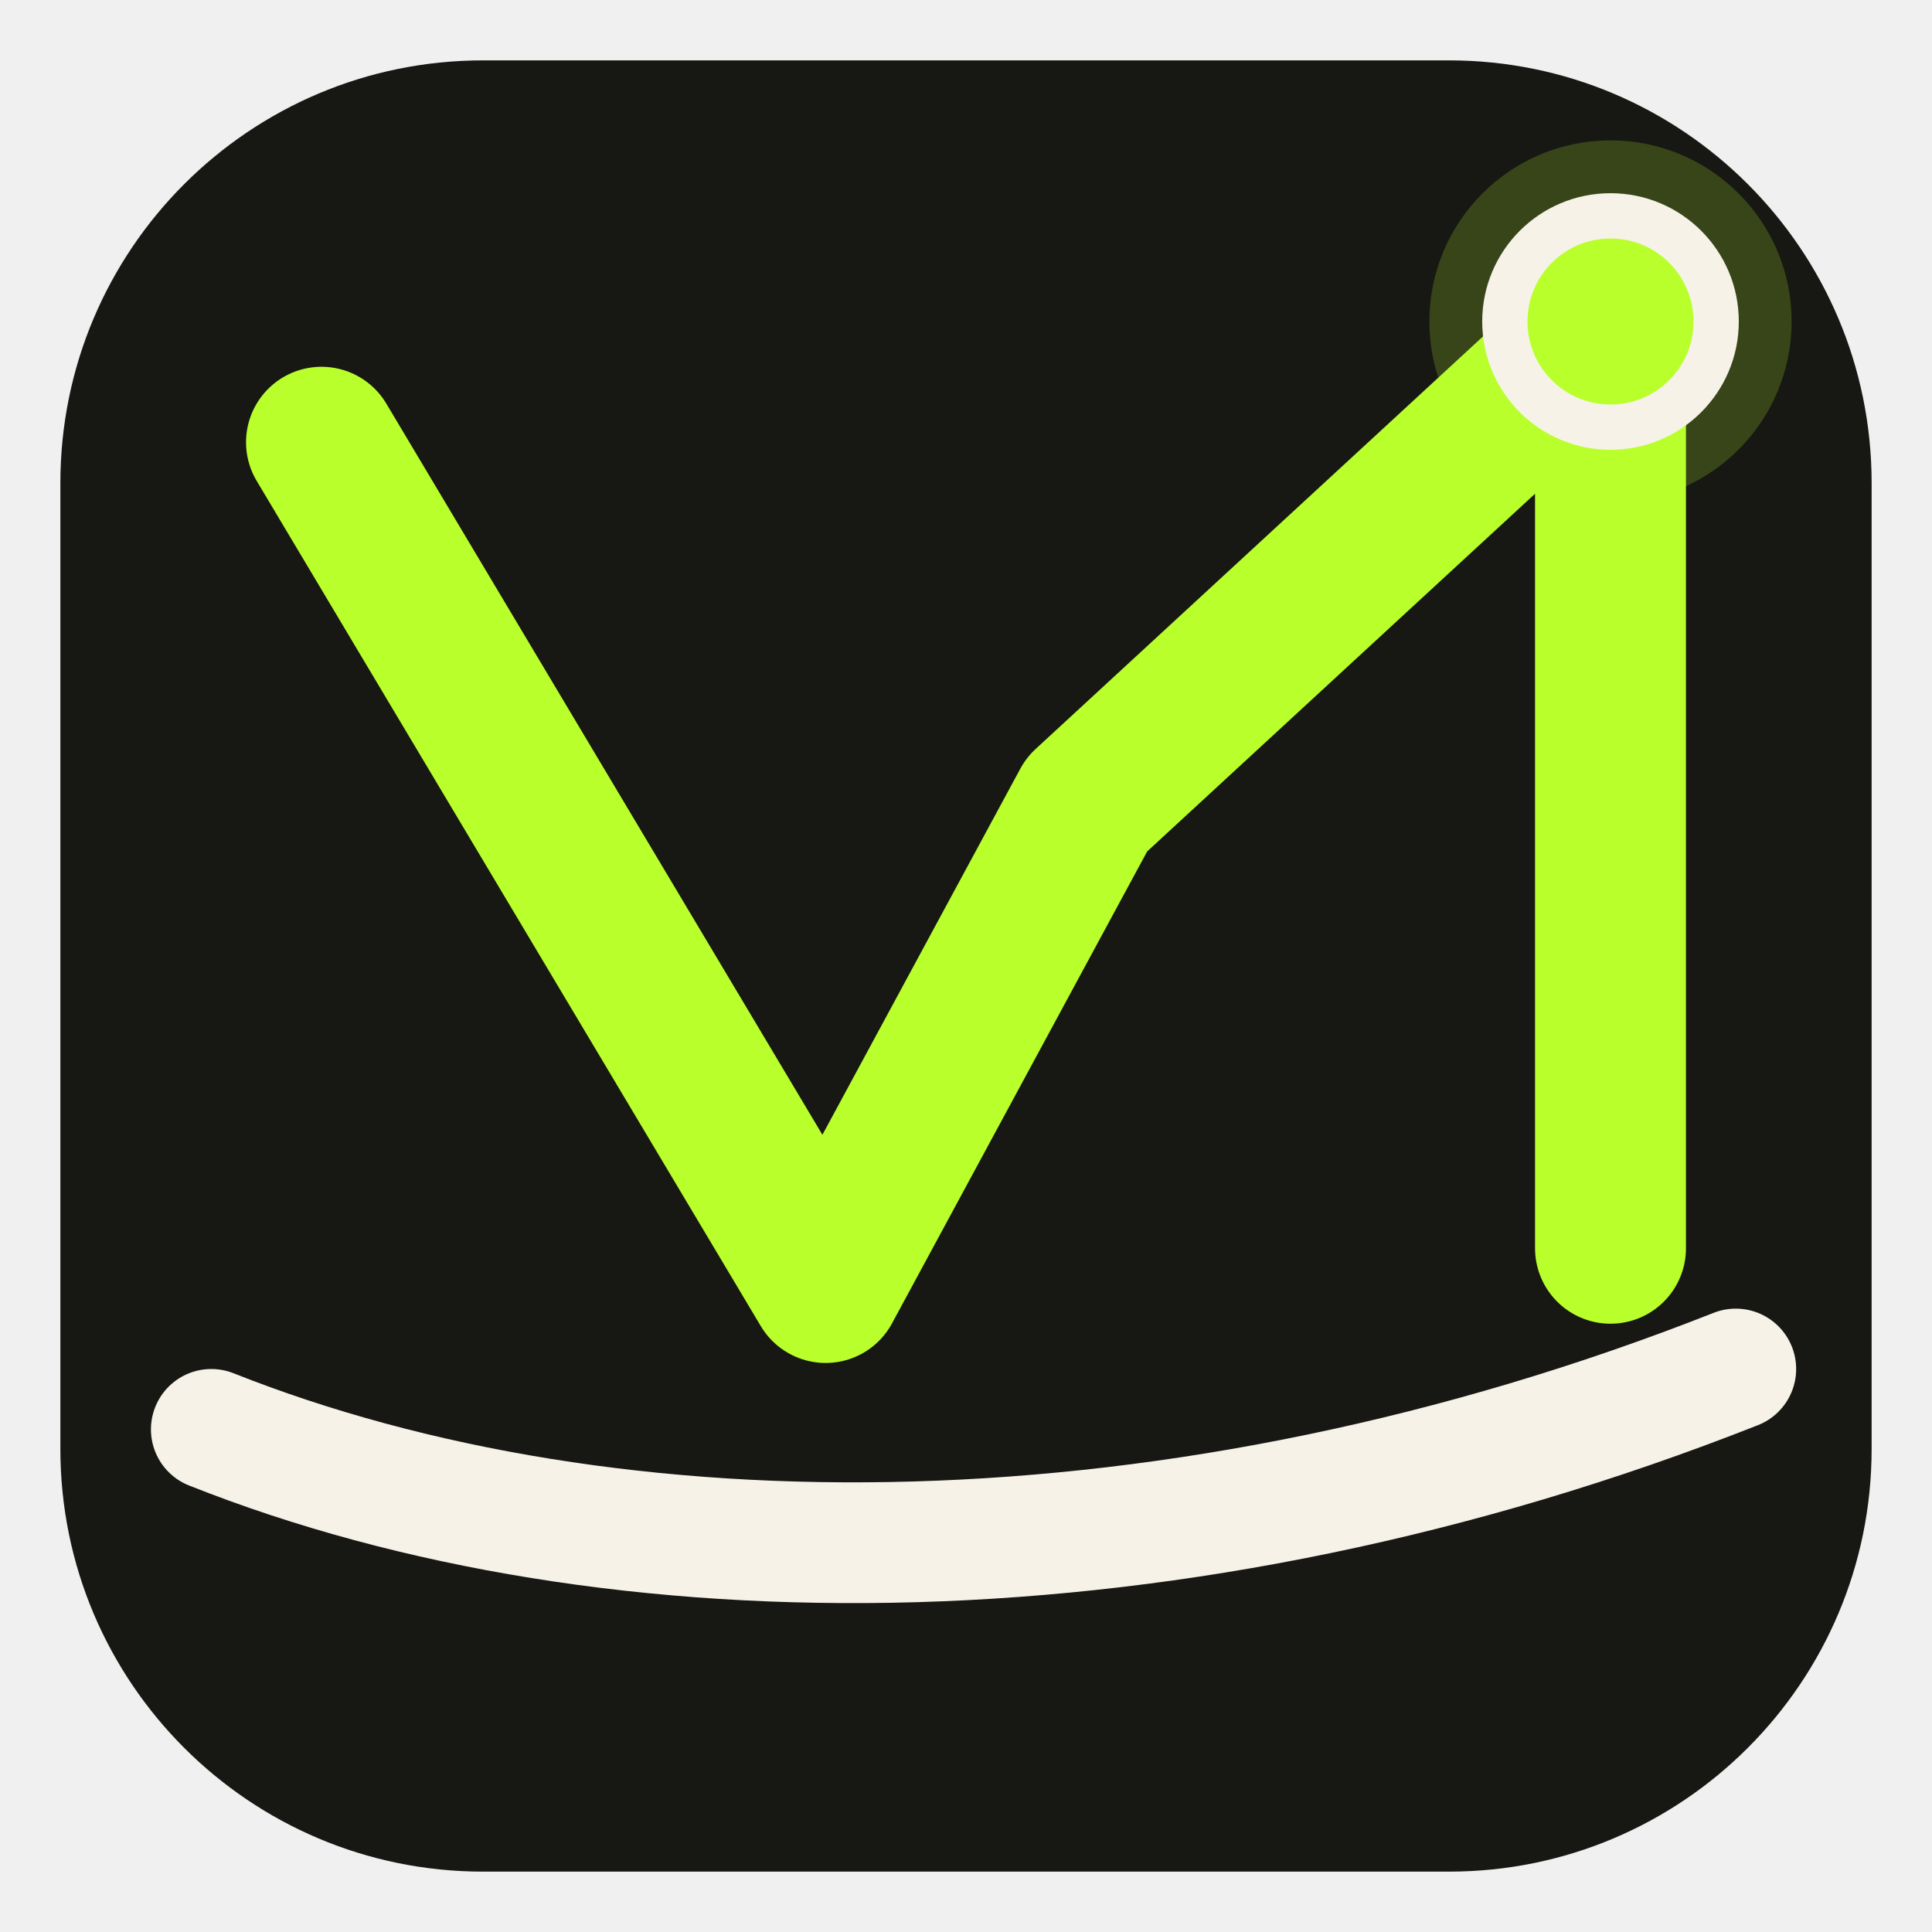
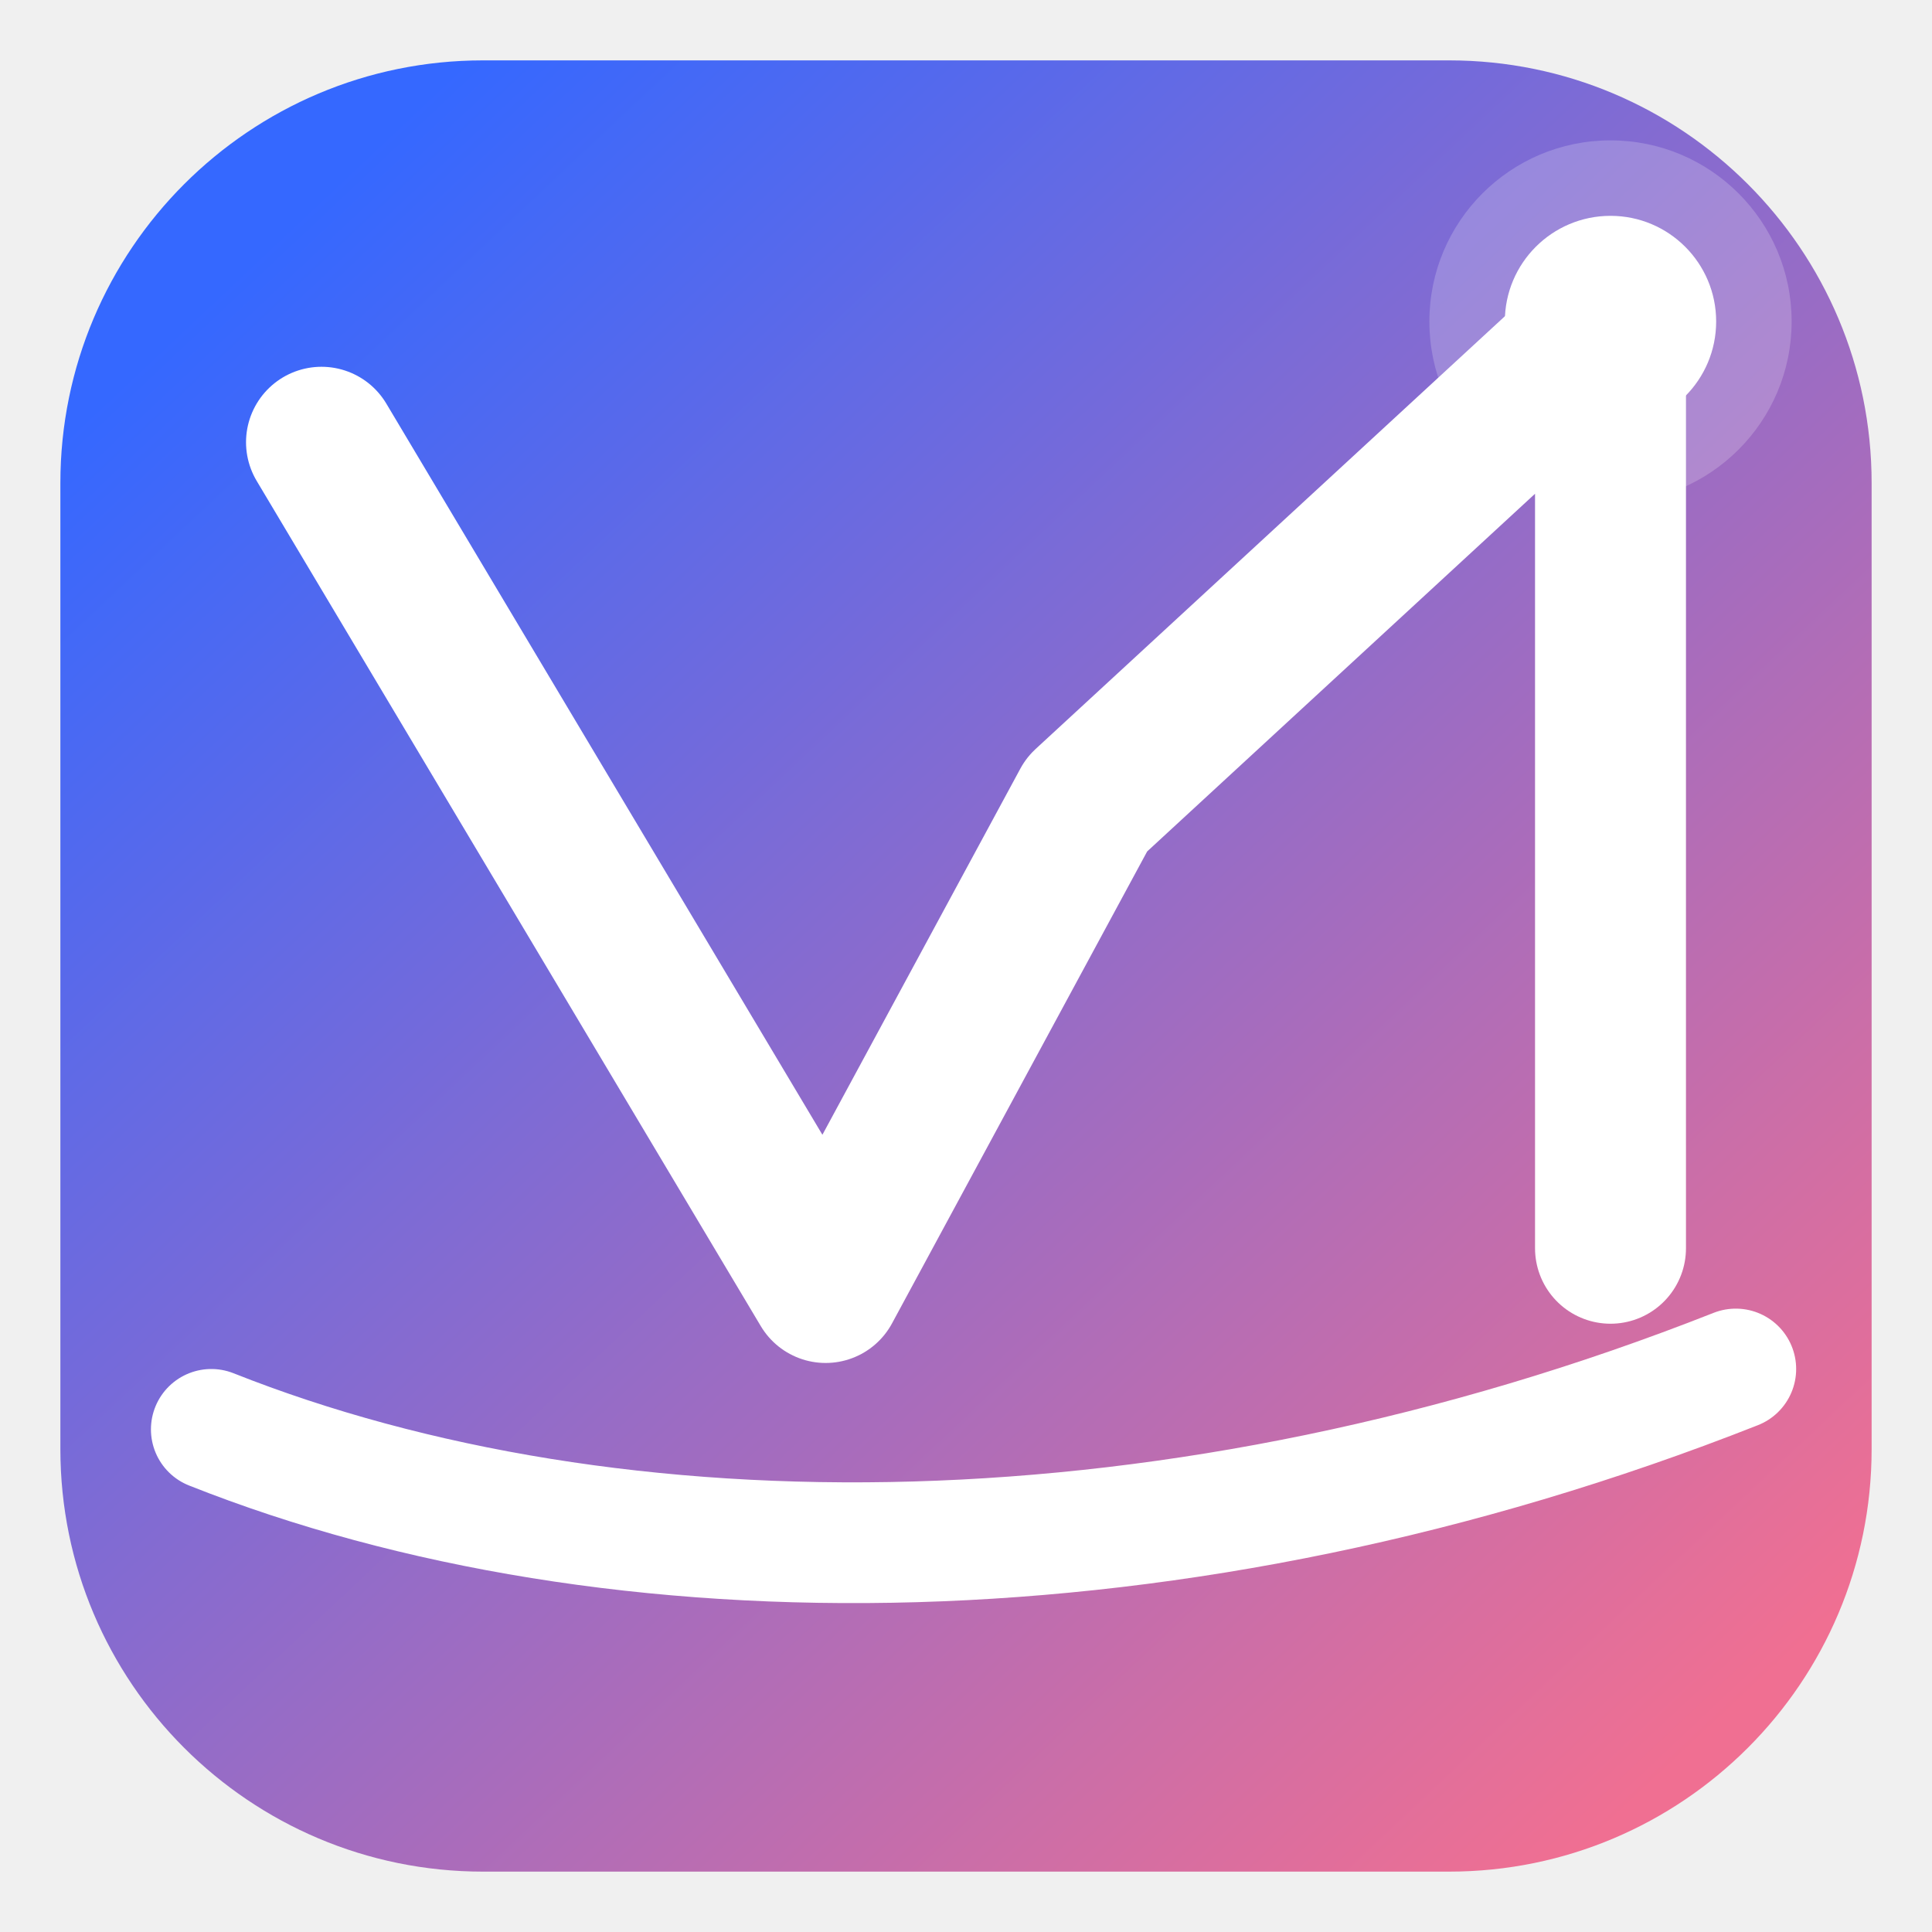
<svg xmlns="http://www.w3.org/2000/svg" viewBox="0 0 128 128" role="img" aria-labelledby="title desc">
-   <rect x="4" y="4" width="120" height="120" rx="28" fill="#171713" />
-   <path d="M14 94.7C40.7 105.3 78 105.3 115 90.7" fill="none" stroke="#f7f2e8" stroke-width="8" stroke-linecap="round" />
-   <path d="M21.3 29.3 54.7 85.3 72 53.3 106.7 21.3V82.7" fill="none" stroke="#b8ff2c" stroke-width="10" stroke-linecap="round" stroke-linejoin="round" />
-   <circle cx="106.7" cy="21.3" r="12" fill="#b8ff2c" opacity=".2" />
-   <circle cx="106.7" cy="21.3" r="7" fill="#b8ff2c" stroke="#f7f2e8" stroke-width="3" />
+   <defs>
+     <linearGradient id="sunset" x1="18" y1="16" x2="112" y2="116" gradientUnits="userSpaceOnUse">
+       <stop stop-color="#3568ff" />
+       <stop offset="1" stop-color="#f06f92" />
+     </linearGradient>
+   </defs>
+   <rect x="4" y="4" width="120" height="120" rx="28" fill="url(#sunset)" />
+   <path d="M14 94.7C40.7 105.3 78 105.3 115 90.7" fill="none" stroke="#fff" stroke-width="8" stroke-linecap="round" />
+   <path d="M21.3 29.3 54.7 85.3 72 53.3 106.7 21.3V82.7" fill="none" stroke="#fff" stroke-width="10" stroke-linecap="round" stroke-linejoin="round" />
+   <circle cx="106.7" cy="21.3" r="12" fill="#fff" opacity=".2" />
+   <circle cx="106.7" cy="21.3" r="7" fill="#fff" />
</svg>
